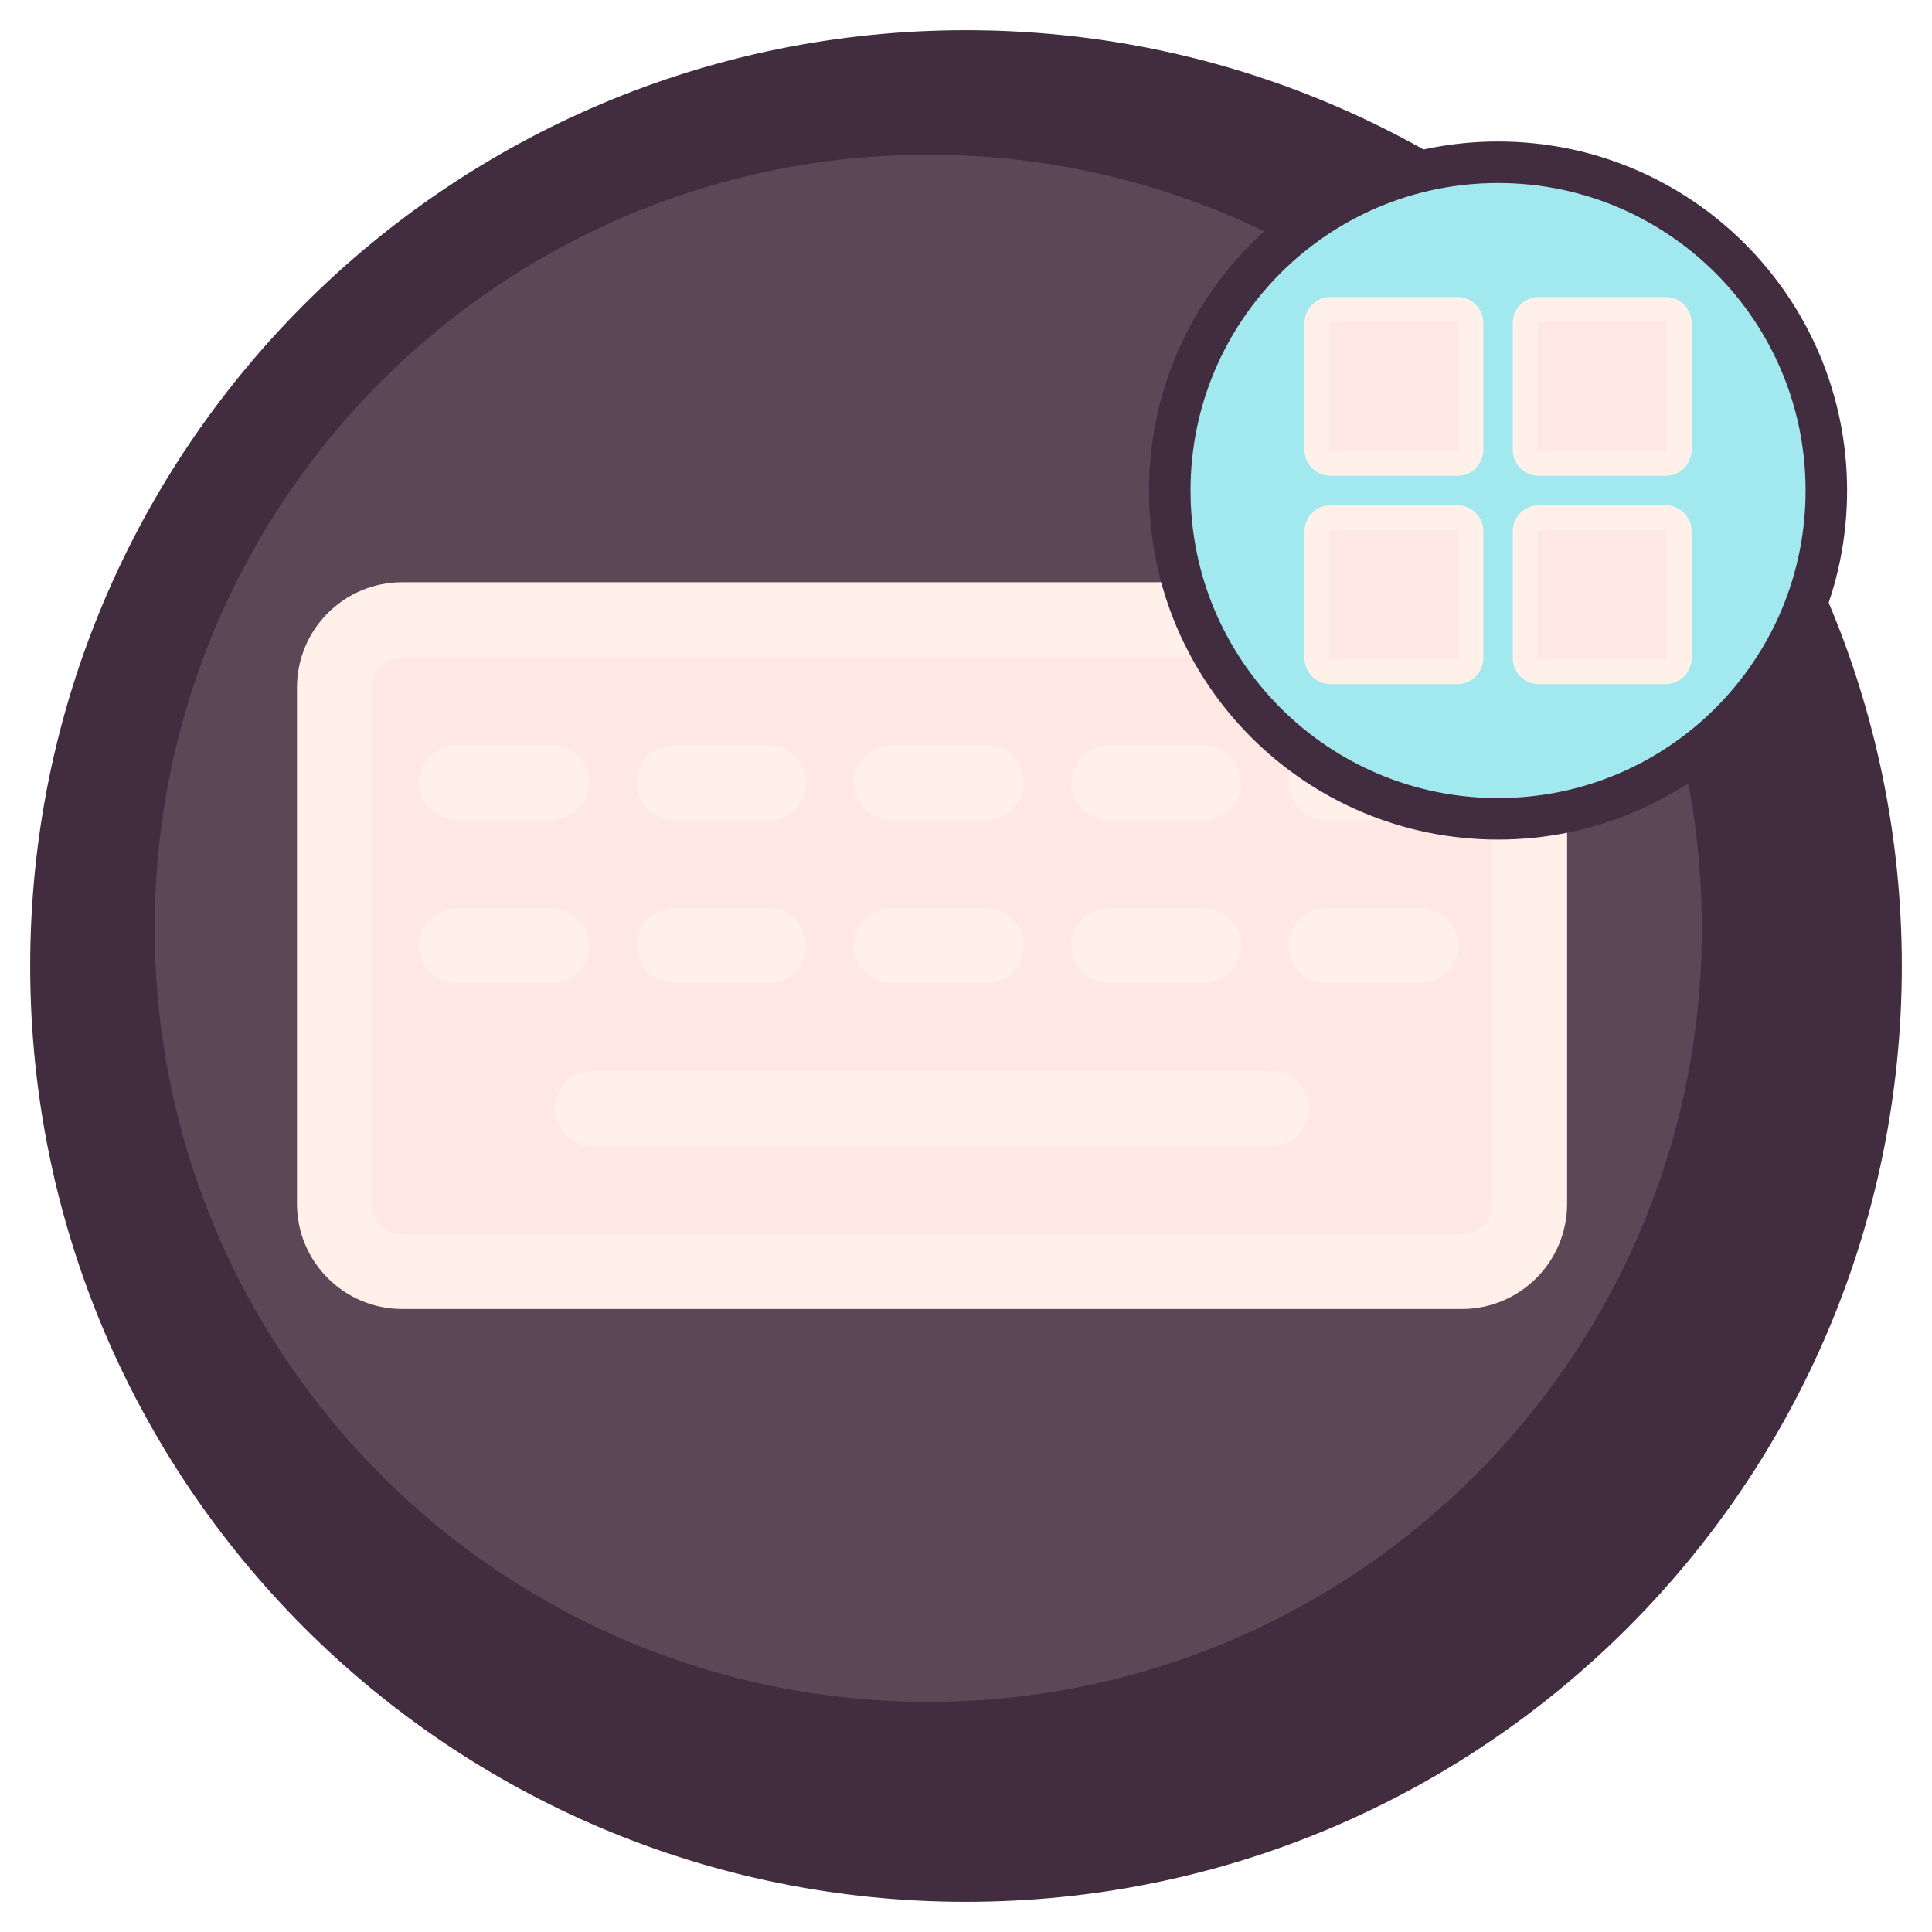
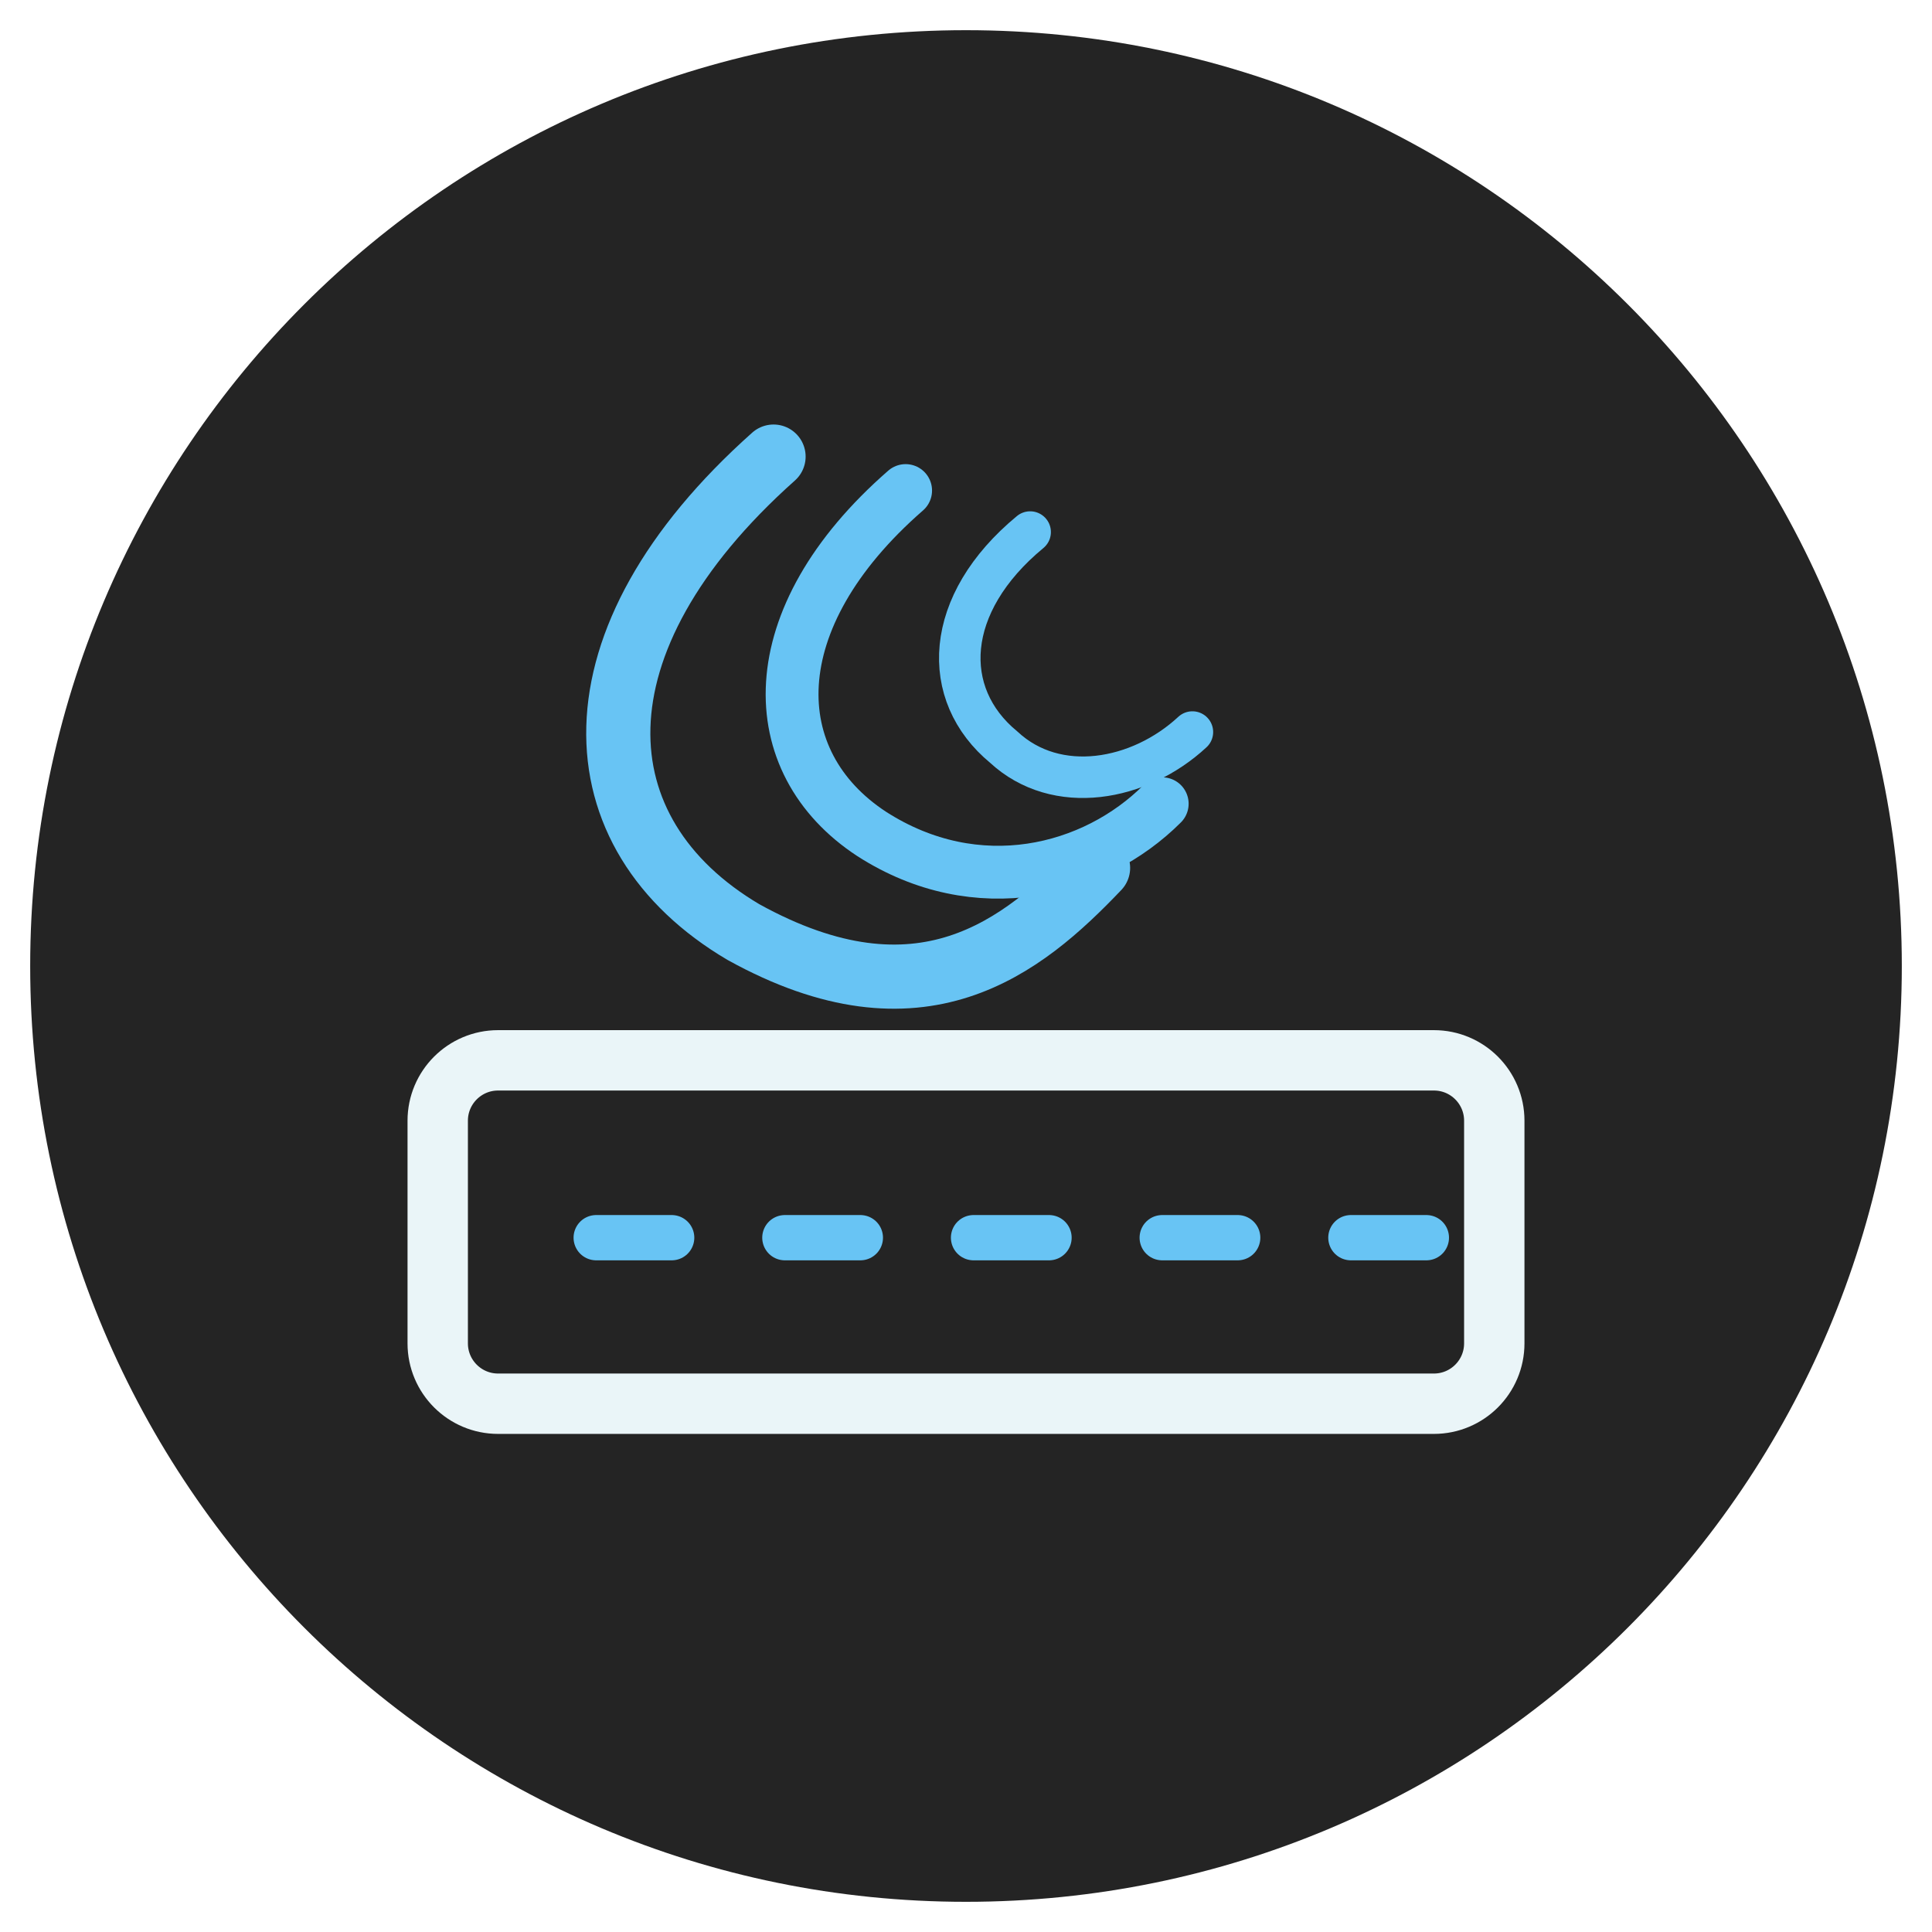
<svg xmlns="http://www.w3.org/2000/svg" viewBox="0 0 512 512" role="img" aria-labelledby="title description">
-   <circle cx="256" cy="256" r="248" fill="#422D40" />
-   <circle cx="246" cy="246" r="205" fill="#FFE8E3" opacity=".14" />
-   <g transform="translate(67 67) scale(3.60)" fill="none" stroke="#FFF0E9" stroke-width="5.5" stroke-linecap="round" stroke-linejoin="round">
-     <rect fill="#FFE8E3" x="6" y="27" width="88" height="48" rx="5" />
-     <path d="M15 39h7m9 0h7m9 0h7m9 0h7m9 0h7M15 51h7m9 0h7m9 0h7m9 0h7m9 0h7M25 63h50" />
-   </g>
-   <circle cx="397" cy="130" r="87" fill="#A2E8EF" stroke="#422D40" stroke-width="11" />
-   <g transform="translate(337 70) scale(1.20)" fill="none" stroke="#FFF0E9" stroke-width="5.5" stroke-linecap="round" stroke-linejoin="round">
-     <rect fill="#FFE8E3" x="10" y="10" width="34" height="34" rx="3" />
-     <rect fill="#FFE8E3" x="56" y="10" width="34" height="34" rx="3" />
-     <rect fill="#FFE8E3" x="10" y="56" width="34" height="34" rx="3" />
-     <rect fill="#FFE8E3" x="56" y="56" width="34" height="34" rx="3" />
-   </g>
+   <circle cx="256" cy="256" r="248" fill="#242424" />
+   <path d="M205 121c-55 49-52 100-8 126 47 26 74 4 94-17" fill="none" stroke="#68c4f4" stroke-width="17" stroke-linecap="round" />
+   <path d="M240 130c-39 34-38 72-9 91 28 18 59 10 77-8" fill="none" stroke="#68c4f4" stroke-width="14" stroke-linecap="round" />
+   <path d="M273 141c-23 19-24 43-7 57 14 13 36 9 50-4" fill="none" stroke="#68c4f4" stroke-width="11" stroke-linecap="round" />
+   <rect x="116" y="281" width="280" height="91" rx="16" fill="none" stroke="#eaf5f8" stroke-width="16" />
+   <path d="M158 328h20m30 0h20m30 0h20m30 0h20m30 0h20" stroke="#68c4f4" stroke-width="12" stroke-linecap="round" />
</svg>
